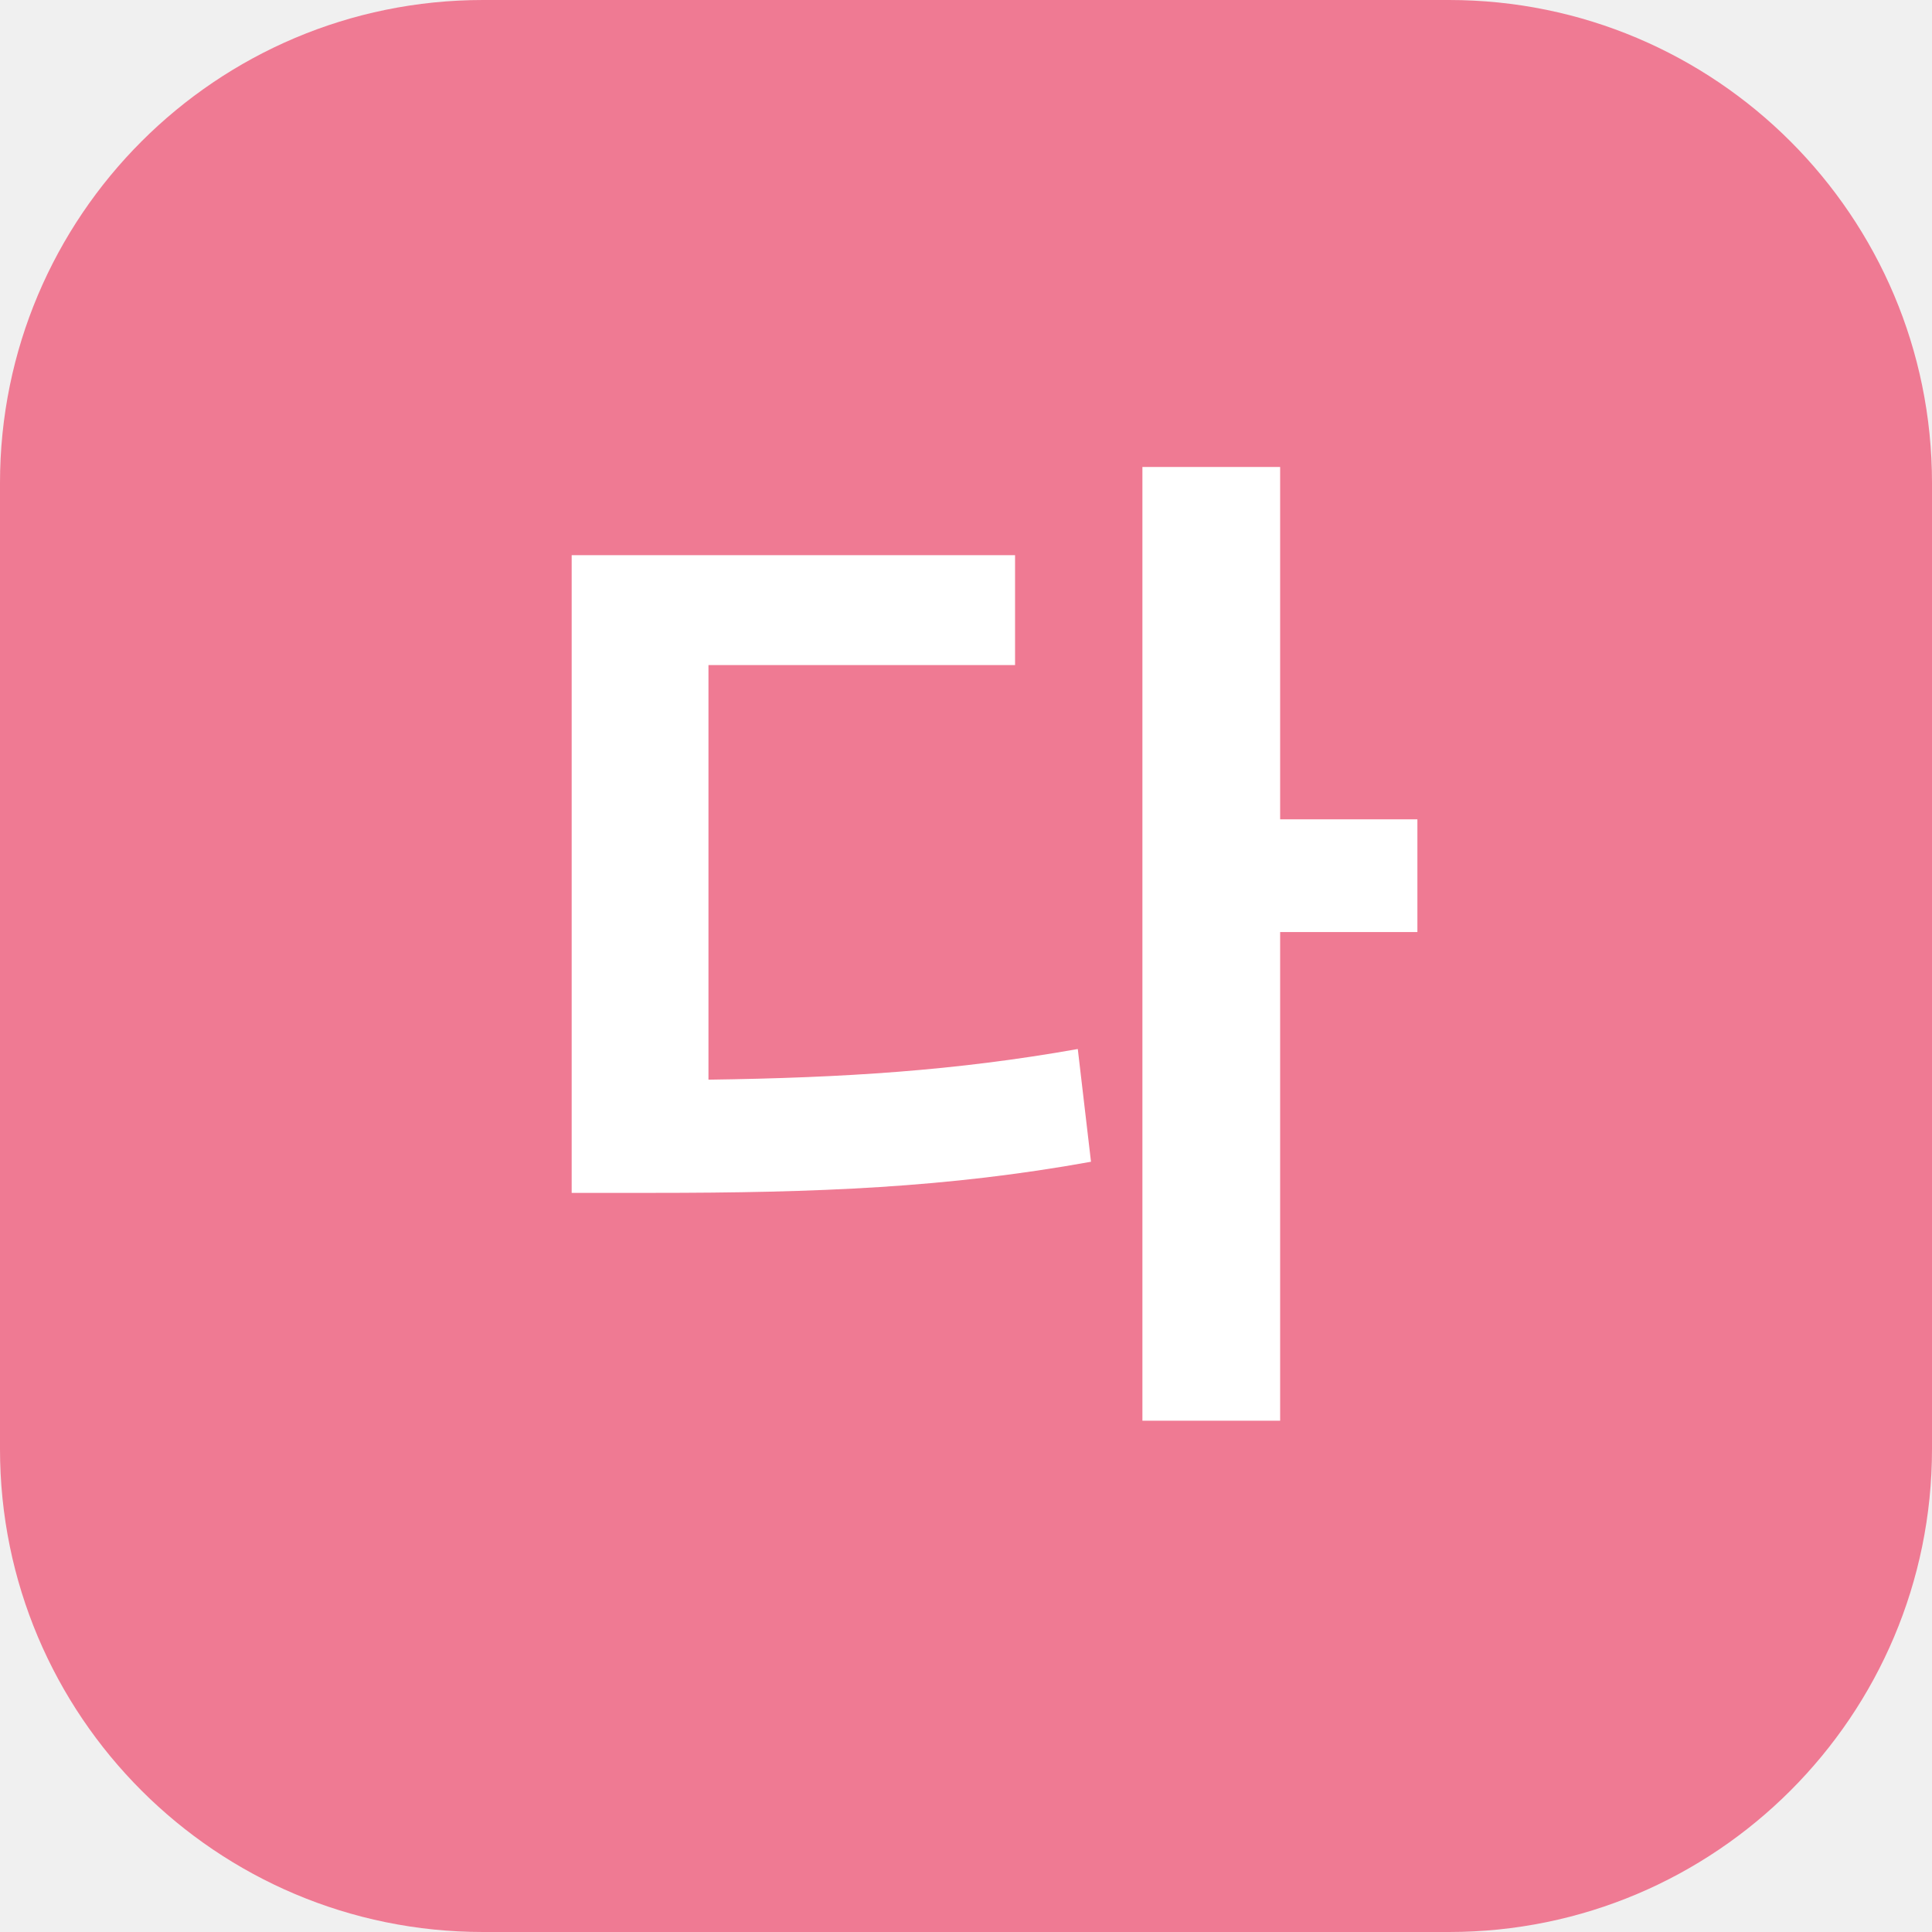
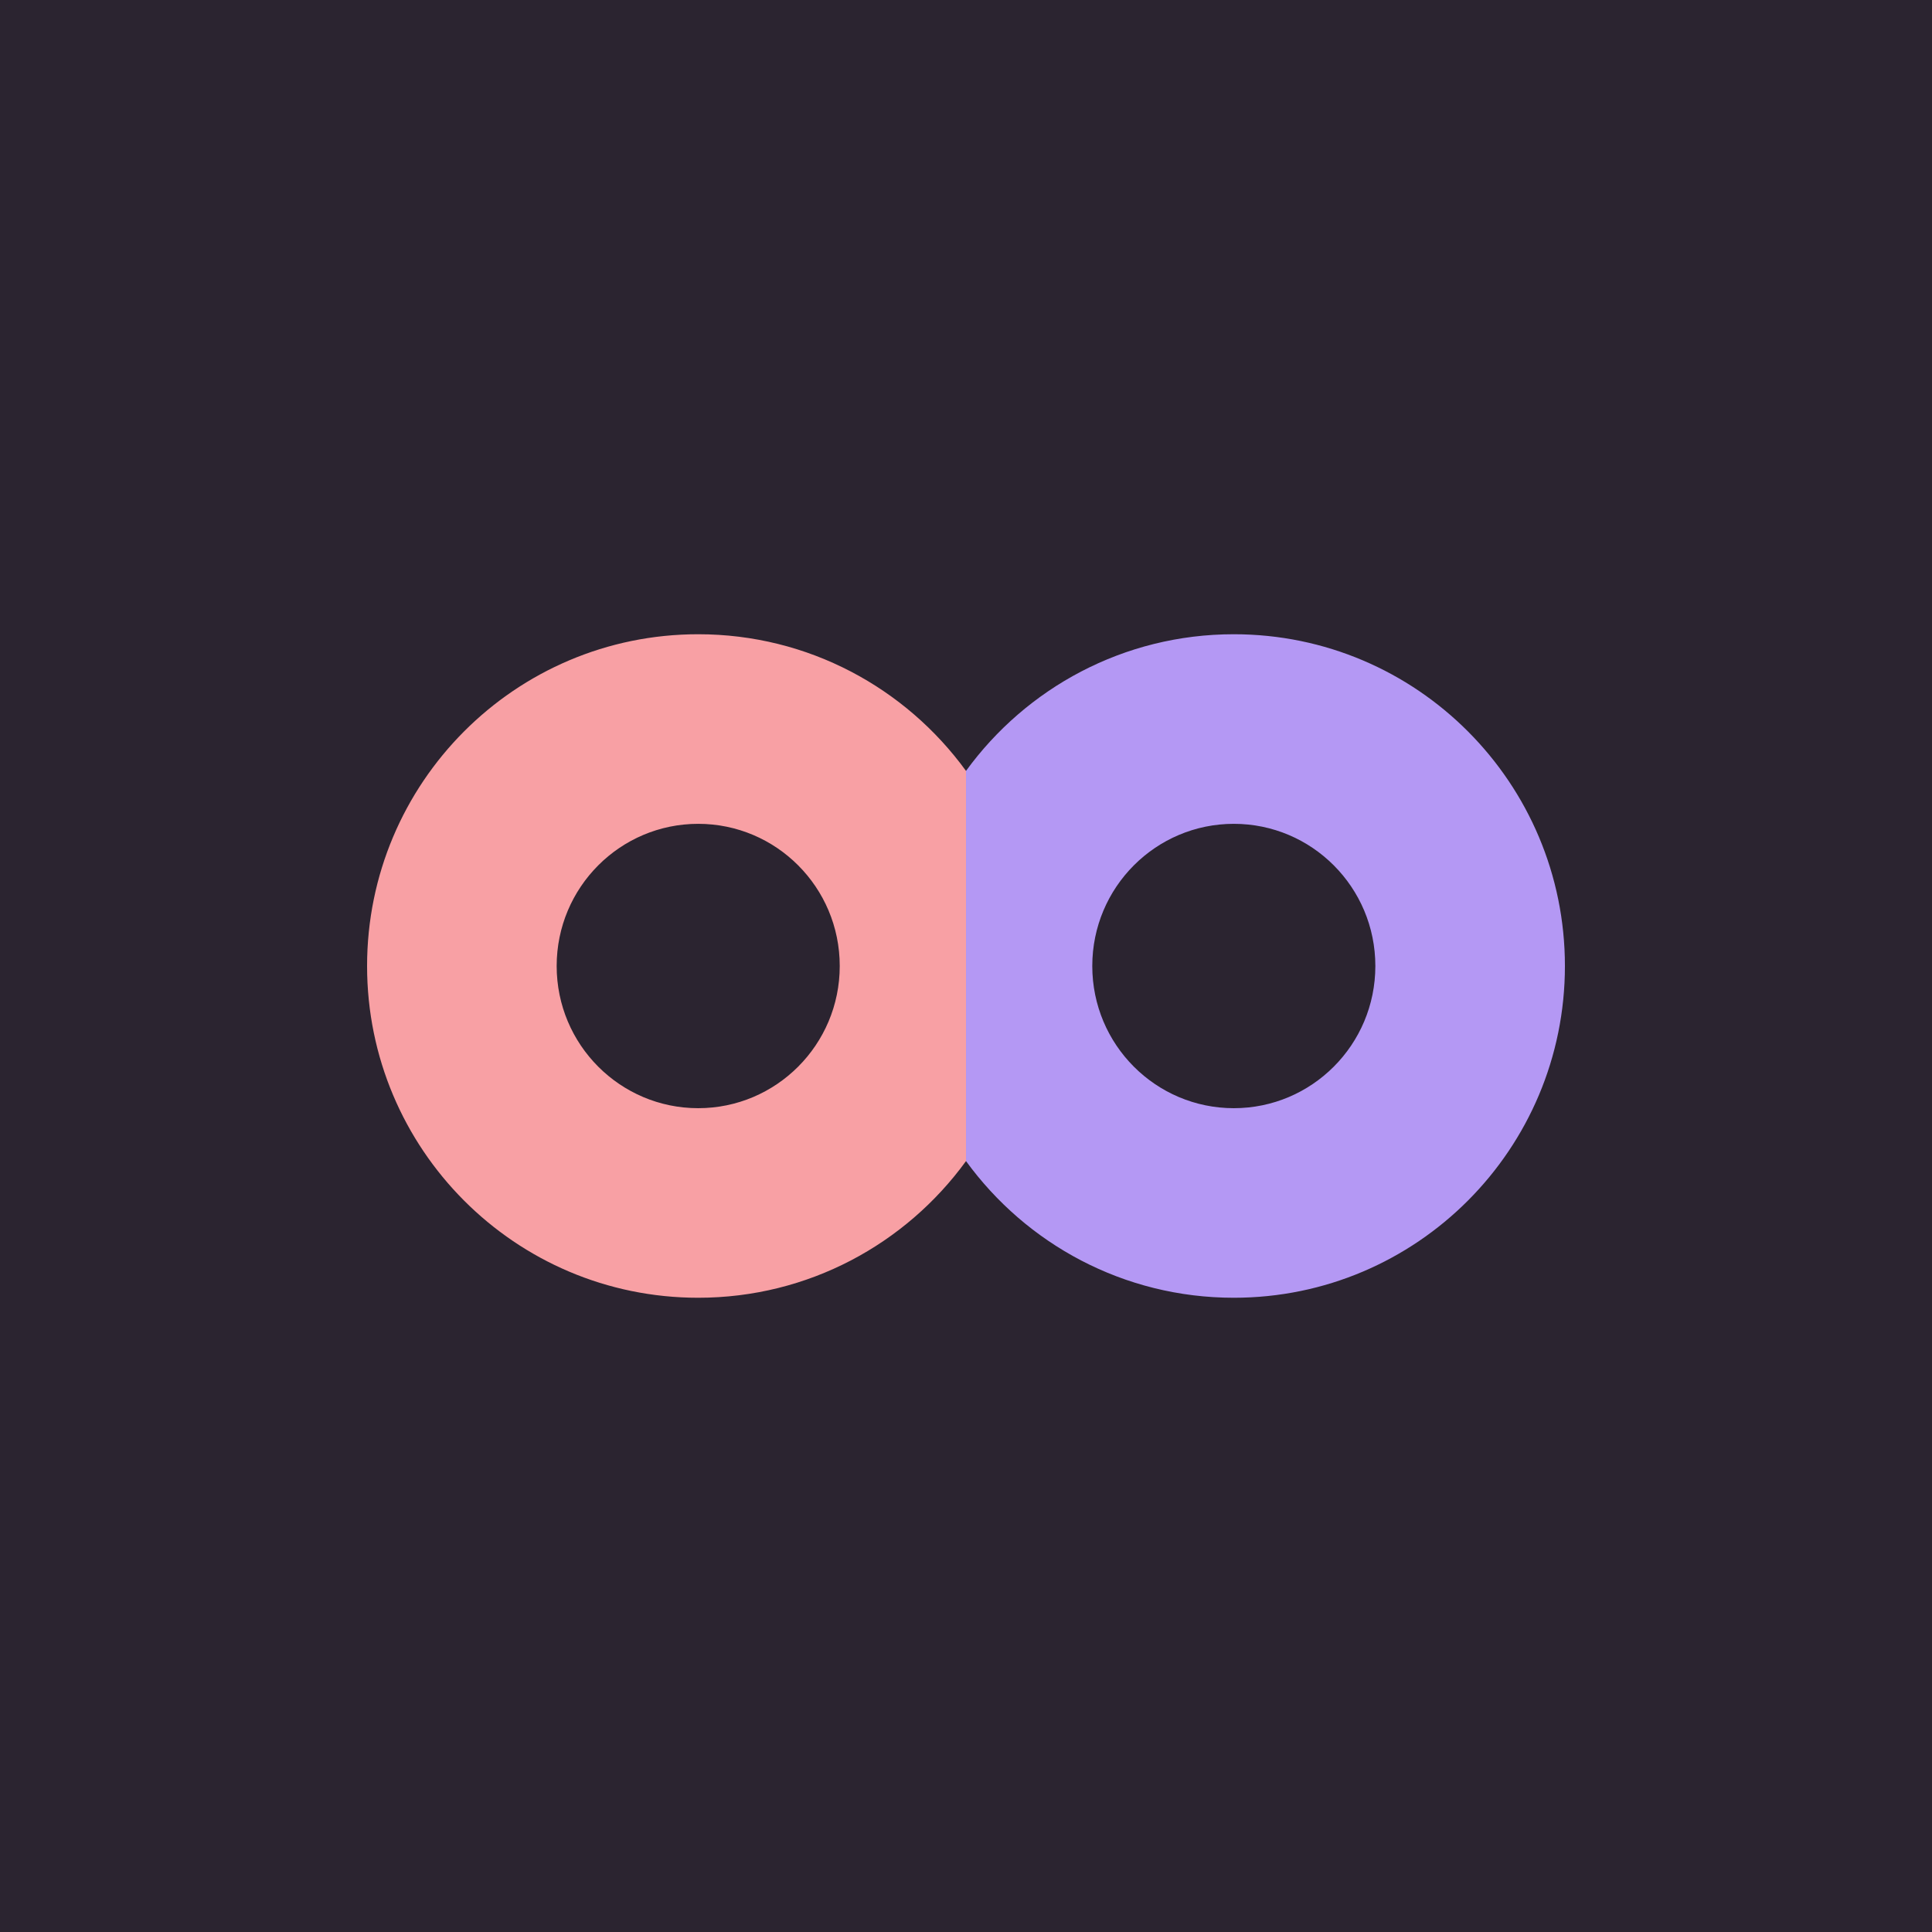
- <svg xmlns="http://www.w3.org/2000/svg" viewBox="0 0 64 64">
-   <rect width="64" height="64" rx="16" fill="#ef7a93" />
-   <text x="32" y="44" font-family="'Noto Sans KR',sans-serif" font-size="34" font-weight="700" fill="#fff" text-anchor="middle">다</text>
+ <svg xmlns="http://www.w3.org/2000/svg" xmlns:xlink="http://www.w3.org/1999/xlink" width="1024" height="1024" viewBox="0 0 1024 1024">
+   <rect width="1024" height="1024" fill="#2b2430" />
+   <svg x="185.451" y="327.049" width="653.099" height="369.901" viewBox="35.668 18.004 71.695 40.606">
+     <defs>
+       <path id="loop" d="M87.098 19.004C97.752 19.004 106.363 27.661 106.363 38.308C106.363 48.954 97.752 57.61 87.098 57.61C80.686 57.61 75.016 54.475 71.516 49.658C68.015 54.475 62.345 57.61 55.934 57.61C45.28 57.61 36.668 48.954 36.668 38.308C36.668 27.661 45.28 19.004 55.934 19.004C62.345 19.004 68.015 22.14 71.516 26.956C75.016 22.139 80.687 19.004 87.098 19.004ZM55.934 30.035C51.4 30.035 47.699 33.725 47.699 38.308C47.699 42.891 51.4 46.58 55.934 46.58C60.467 46.58 64.169 42.891 64.169 38.308C64.169 33.724 60.468 30.035 55.934 30.035ZM87.098 30.035C82.564 30.035 78.863 33.725 78.863 38.308C78.863 42.891 82.564 46.58 87.098 46.58C91.632 46.58 95.333 42.891 95.333 38.308C95.333 33.724 91.632 30.035 87.098 30.035Z" />
+       <clipPath id="left">
+         <rect x="0" y="0" width="71.516" height="76" />
+       </clipPath>
+       <clipPath id="right">
+         <rect x="71.516" y="0" width="40" height="76" />
+       </clipPath>
+     </defs>
+     <use xlink:href="#loop" fill="#f8a0a4" clip-path="url(#left)" />
+     <use xlink:href="#loop" fill="#b498f4" clip-path="url(#right)" />
+   </svg>
</svg>
